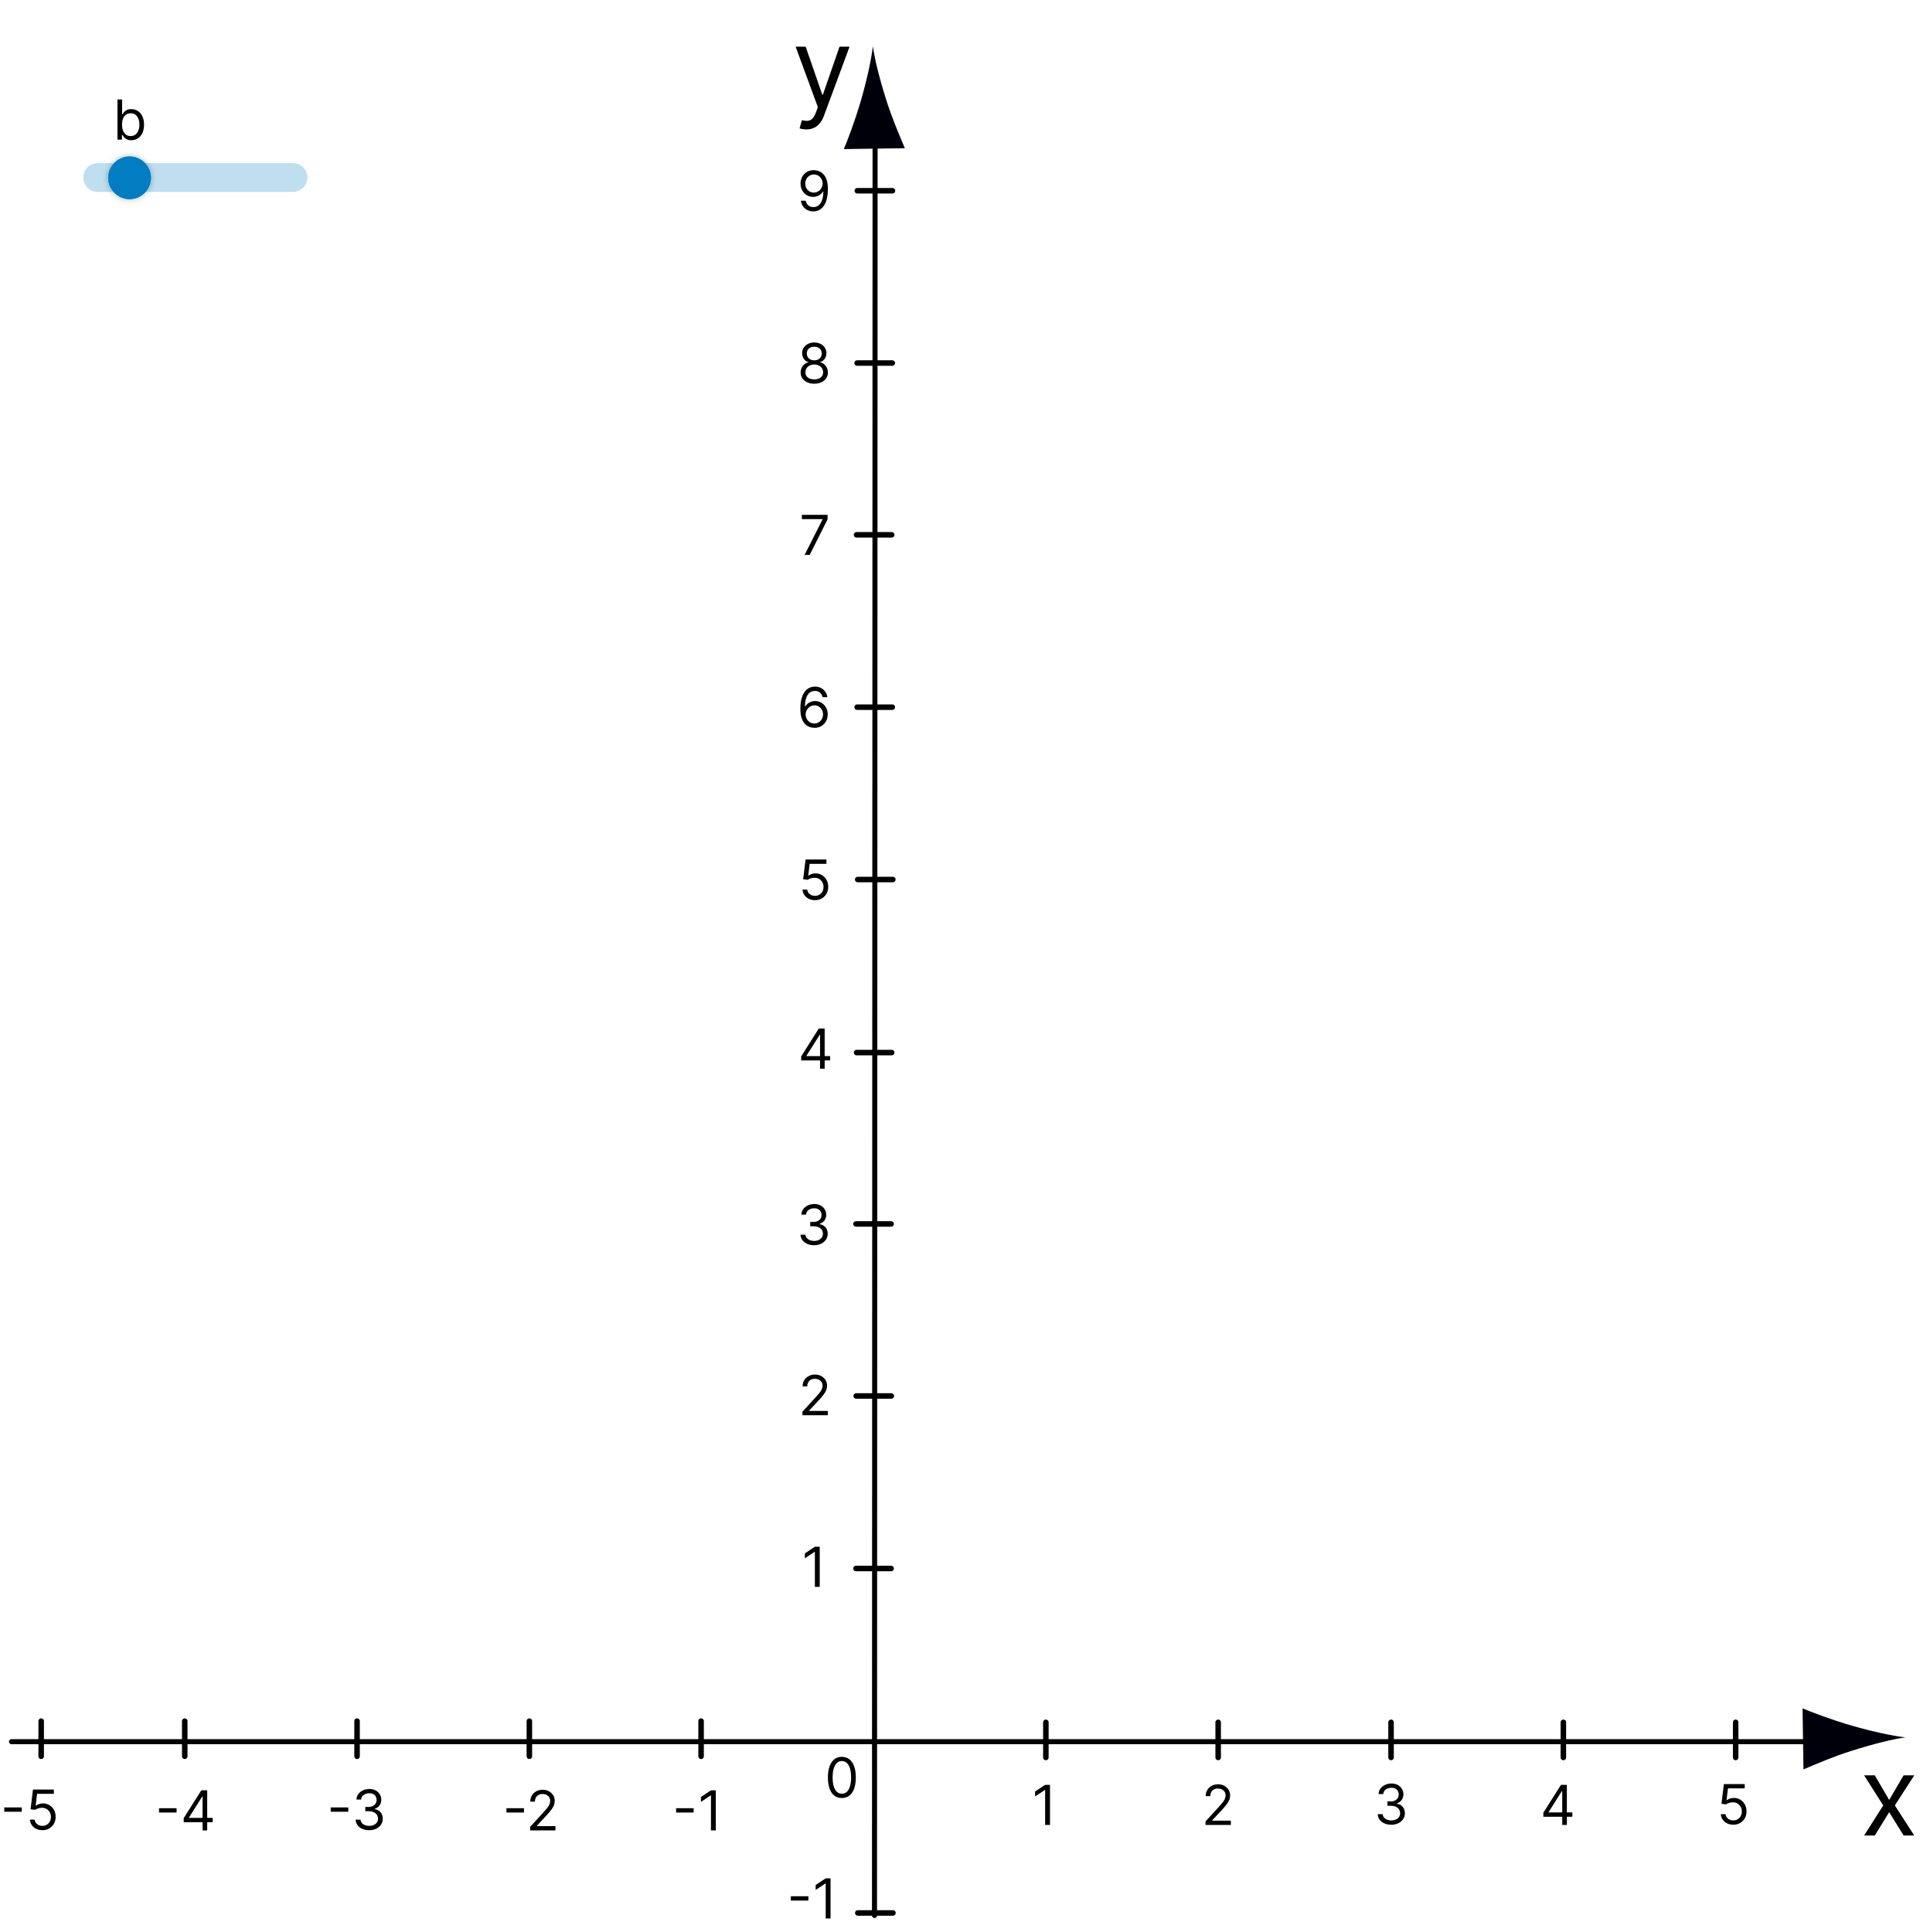
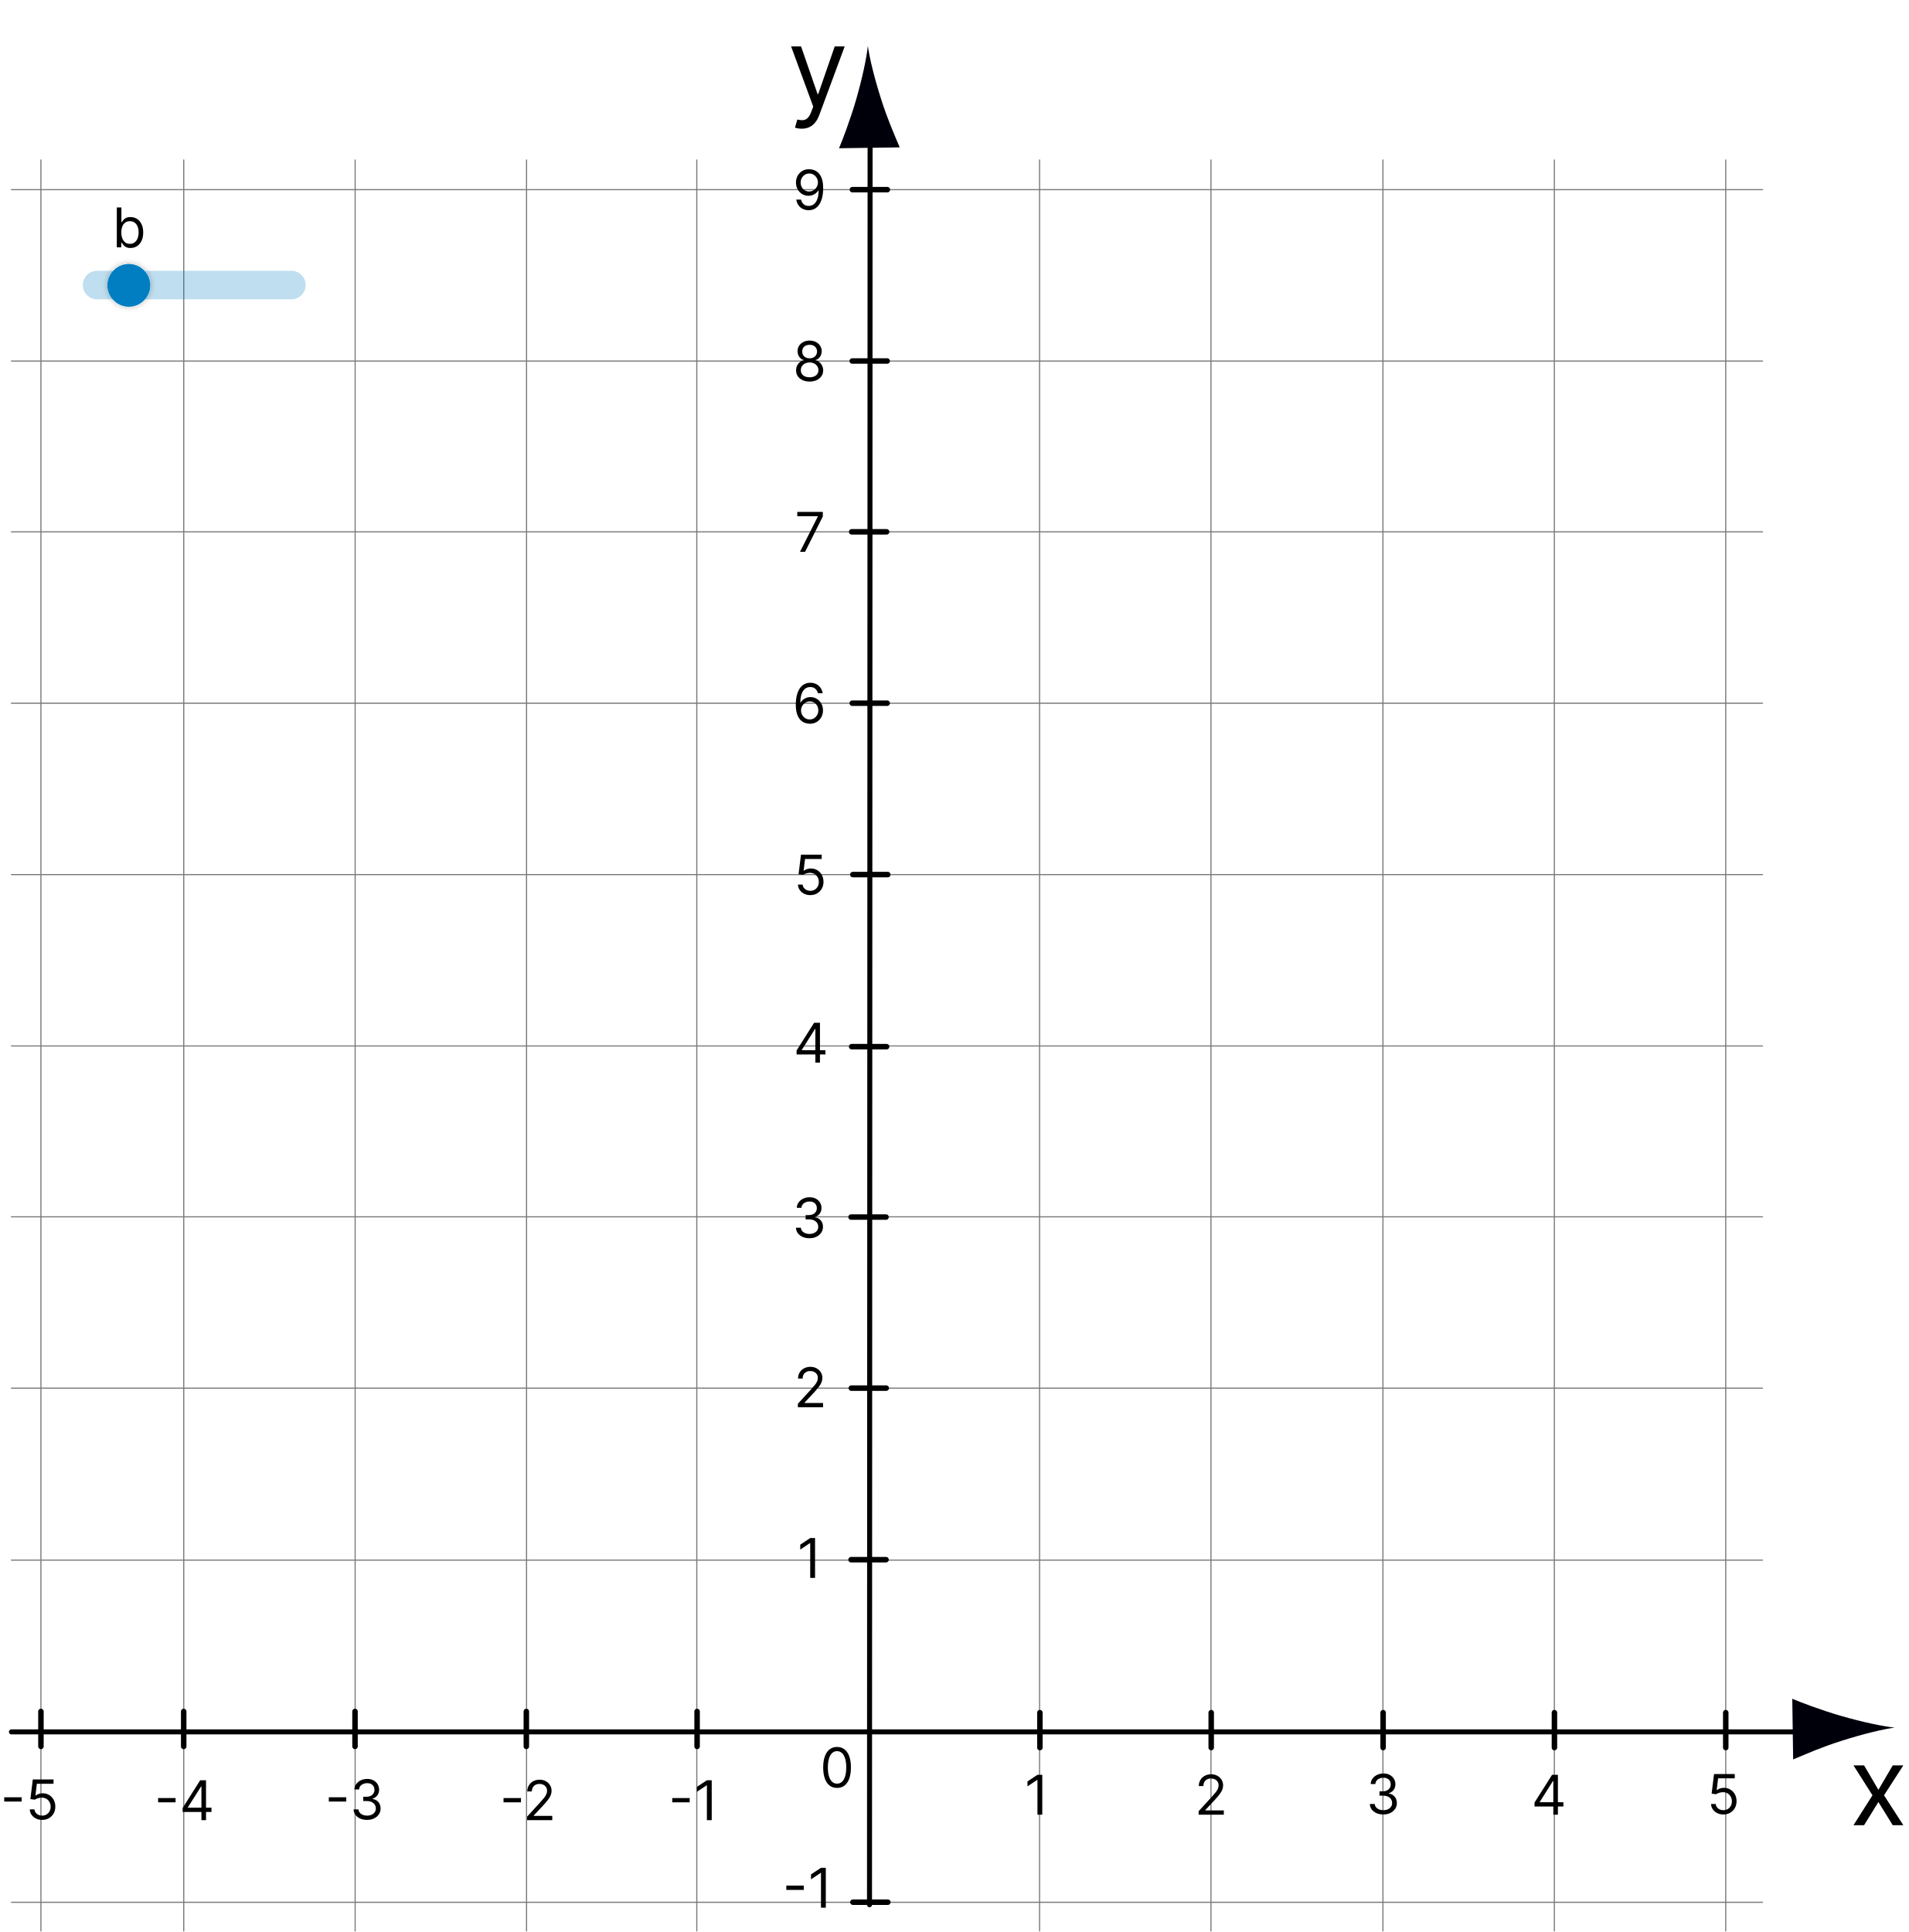
- <svg xmlns="http://www.w3.org/2000/svg" width="3341" height="3363" viewBox="0 0 3341 3363" fill="none">
-   <path fill-rule="evenodd" clip-rule="evenodd" d="M20 3031.69H3179.56H20Z" fill="#00000B" />
-   <path d="M20 3031.69H3179.56" stroke="black" stroke-width="8.765" stroke-linecap="round" />
+ <svg xmlns="http://www.w3.org/2000/svg" width="3341" height="3382" viewBox="0 0 3341 3382" fill="none">
+   <path d="M1819.62 3380.03L1819.63 280.025" stroke="#7A7A7A" stroke-width="2" stroke-linecap="round" />
+   <path d="M20 2731H3085" stroke="#7A7A7A" stroke-width="2" stroke-linecap="round" />
+   <path d="M20 3330H3085" stroke="#7A7A7A" stroke-width="2" stroke-linecap="round" />
+   <path d="M20 2430H3085" stroke="#7A7A7A" stroke-width="2" stroke-linecap="round" />
+   <path d="M20 2130H3085" stroke="#7A7A7A" stroke-width="2" stroke-linecap="round" />
+   <path d="M20 1831L3085 1831" stroke="#7A7A7A" stroke-width="2" stroke-linecap="round" />
+   <path d="M20 1531L3085 1531" stroke="#7A7A7A" stroke-width="2" stroke-linecap="round" />
+   <path d="M20 1231L3085 1231" stroke="#7A7A7A" stroke-width="2" stroke-linecap="round" />
+   <path d="M20 931L3085 931" stroke="#7A7A7A" stroke-width="2" stroke-linecap="round" />
+   <path d="M20 632L3085 632" stroke="#7A7A7A" stroke-width="2" stroke-linecap="round" />
+   <path d="M20 332L3085 332" stroke="#7A7A7A" stroke-width="2" stroke-linecap="round" />
+   <path d="M1219.62 3380.03L1219.63 280.025" stroke="#7A7A7A" stroke-width="2" stroke-linecap="round" />
+   <path d="M921.625 3380.03L921.625 280.025" stroke="#7A7A7A" stroke-width="2" stroke-linecap="round" />
+   <path d="M621.625 3380.03L621.625 280.025" stroke="#7A7A7A" stroke-width="2" stroke-linecap="round" />
+   <path d="M321.625 3380.03L321.625 280.025" stroke="#7A7A7A" stroke-width="2" stroke-linecap="round" />
+   <path d="M71.625 3380.03L71.625 280.025" stroke="#7A7A7A" stroke-width="2" stroke-linecap="round" />
+   <path d="M2119.62 3380.03L2119.63 280.025" stroke="#7A7A7A" stroke-width="2" stroke-linecap="round" />
+   <path d="M2420.62 3380.03L2420.63 280.025" stroke="#7A7A7A" stroke-width="2" stroke-linecap="round" />
+   <path d="M2720.62 3380.03L2720.63 280.025" stroke="#7A7A7A" stroke-width="2" stroke-linecap="round" />
+   <path d="M3020.62 3380.03L3020.63 280.025" stroke="#7A7A7A" stroke-width="2" stroke-linecap="round" />
+   <path fill-rule="evenodd" clip-rule="evenodd" d="M20 3031.69H3180Z" fill="#00000B" />
+   <path d="M20 3031.69H3180" stroke="black" stroke-width="8.765" stroke-linecap="round" />
  <path fill-rule="evenodd" clip-rule="evenodd" d="M1523 153L1521.93 3334.27L1523 153Z" fill="#00000B" />
  <path d="M1523 153L1521.93 3334.27" stroke="black" stroke-width="8.765" stroke-linecap="round" />
  <path d="M3223.58 3047.26C3188.91 3058.27 3166.43 3068.29 3138.65 3079.91L3137.11 2973.67C3147.16 2978.27 3187.99 2993.84 3222.96 3003.86C3260.41 3014.58 3294.31 3021.79 3316.27 3024.21C3294.36 3027.26 3260.69 3035.47 3223.58 3047.26Z" fill="#00000B" />
  <path d="M1542.12 173.059C1553.13 207.723 1563.15 230.208 1574.77 257.986L1468.52 259.526C1473.12 249.474 1488.7 208.65 1498.71 173.674C1509.43 136.224 1516.65 102.324 1519.07 80.365C1522.12 102.273 1530.33 135.948 1542.12 173.059Z" fill="#00000B" />
  <path d="M1403.23 225.273C1400.5 225.273 1398.07 225.045 1395.94 224.591C1393.8 224.182 1392.32 223.773 1391.5 223.364L1395.6 209.182C1399.5 210.182 1402.96 210.545 1405.96 210.273C1408.96 210 1411.62 208.659 1413.94 206.25C1416.3 203.886 1418.46 200.045 1420.41 194.727L1423.41 186.545L1384.69 81.273H1402.14L1431.05 164.727H1432.14L1461.05 81.273H1478.5L1434.05 201.273C1432.05 206.682 1429.57 211.159 1426.62 214.705C1423.66 218.295 1420.23 220.955 1416.32 222.682C1412.46 224.409 1408.1 225.273 1403.23 225.273Z" fill="black" />
  <path d="M3262.77 3090.32L3287.86 3133.14L3312.95 3090.32H3331.49L3297.68 3142.68L3331.49 3195.05H3312.95L3287.86 3154.41L3262.77 3195.05H3244.22L3277.49 3142.68L3244.22 3090.32H3262.77Z" fill="black" />
  <path d="M1820.18 2998.01V3059.19" stroke="black" stroke-width="9.6" stroke-linecap="round" />
  <path d="M2120.05 2998.01V3059.19" stroke="black" stroke-width="9.6" stroke-linecap="round" />
  <path d="M2420.93 2998.01V3059.19" stroke="black" stroke-width="9.6" stroke-linecap="round" />
  <path d="M2720.8 2998.01V3059.19" stroke="black" stroke-width="9.6" stroke-linecap="round" />
  <path d="M3020.67 2998.01V3059.19" stroke="black" stroke-width="9.6" stroke-linecap="round" />
-   <path d="M1827.35 3106.85V3176.67H1818.89V3115.72H1818.48L1801.44 3127.03V3118.44L1818.89 3106.85H1827.35Z" fill="black" />
+   <path d="M1824.35 3106.85V3176.67H1815.89V3115.72H1815.48L1798.44 3127.03V3118.44L1815.89 3106.85H1824.35Z" fill="black" />
  <path d="M2098.05 3176.67V3170.53L2121.09 3145.31C2123.8 3142.35 2126.02 3139.78 2127.77 3137.6C2129.52 3135.4 2130.82 3133.33 2131.66 3131.4C2132.52 3129.44 2132.96 3127.4 2132.96 3125.26C2132.96 3122.81 2132.37 3120.68 2131.18 3118.89C2130.02 3117.09 2128.43 3115.7 2126.41 3114.73C2124.39 3113.75 2122.12 3113.26 2119.59 3113.26C2116.91 3113.26 2114.57 3113.82 2112.57 3114.93C2110.59 3116.02 2109.06 3117.56 2107.97 3119.53C2106.9 3121.51 2106.37 3123.83 2106.37 3126.49H2098.32C2098.32 3122.4 2099.26 3118.81 2101.15 3115.72C2103.04 3112.62 2105.6 3110.22 2108.85 3108.49C2112.13 3106.76 2115.8 3105.9 2119.87 3105.9C2123.96 3105.9 2127.58 3106.76 2130.74 3108.49C2133.9 3110.22 2136.38 3112.54 2138.17 3115.48C2139.97 3118.41 2140.87 3121.67 2140.87 3125.26C2140.87 3127.83 2140.4 3130.34 2139.47 3132.79C2138.56 3135.23 2136.97 3137.94 2134.7 3140.94C2132.45 3143.92 2129.32 3147.56 2125.32 3151.85L2109.64 3168.62V3169.17H2142.09V3176.67H2098.05Z" fill="black" />
  <path d="M2421.42 3176.27C2416.92 3176.27 2412.91 3175.49 2409.39 3173.95C2405.89 3172.4 2403.1 3170.25 2401.03 3167.5C2398.99 3164.73 2397.87 3161.52 2397.69 3157.86H2406.28C2406.47 3160.11 2407.24 3162.05 2408.6 3163.69C2409.97 3165.3 2411.75 3166.55 2413.95 3167.44C2416.16 3168.32 2418.6 3168.77 2421.28 3168.77C2424.28 3168.77 2426.94 3168.24 2429.26 3167.2C2431.58 3166.15 2433.4 3164.7 2434.72 3162.83C2436.03 3160.97 2436.69 3158.81 2436.69 3156.36C2436.69 3153.79 2436.06 3151.53 2434.78 3149.57C2433.51 3147.59 2431.65 3146.05 2429.19 3144.94C2426.74 3143.82 2423.74 3143.27 2420.19 3143.27H2414.6V3135.77H2420.19C2422.97 3135.77 2425.4 3135.27 2427.49 3134.27C2429.6 3133.27 2431.25 3131.86 2432.43 3130.04C2433.64 3128.22 2434.24 3126.08 2434.24 3123.63C2434.24 3121.27 2433.72 3119.21 2432.67 3117.46C2431.62 3115.71 2430.15 3114.34 2428.24 3113.37C2426.35 3112.39 2424.12 3111.9 2421.56 3111.9C2419.15 3111.9 2416.87 3112.34 2414.74 3113.23C2412.62 3114.09 2410.9 3115.36 2409.56 3117.02C2408.22 3118.65 2407.49 3120.63 2407.37 3122.95H2399.19C2399.33 3119.29 2400.43 3116.08 2402.5 3113.33C2404.57 3110.56 2407.27 3108.4 2410.61 3106.86C2413.98 3105.31 2417.67 3104.54 2421.69 3104.54C2426.01 3104.54 2429.72 3105.41 2432.81 3107.16C2435.9 3108.89 2438.27 3111.17 2439.93 3114.02C2441.59 3116.86 2442.42 3119.92 2442.42 3123.22C2442.42 3127.15 2441.39 3130.5 2439.32 3133.28C2437.27 3136.05 2434.49 3137.97 2430.97 3139.04V3139.58C2435.37 3140.31 2438.82 3142.19 2441.29 3145.21C2443.77 3148.21 2445.01 3151.92 2445.01 3156.36C2445.01 3160.15 2443.98 3163.56 2441.91 3166.58C2439.86 3169.58 2437.07 3171.95 2433.52 3173.67C2429.98 3175.4 2425.94 3176.27 2421.42 3176.27Z" fill="black" />
  <path d="M2685.97 3162.35V3155.4L2716.66 3106.85H2721.7V3117.62H2718.29L2695.11 3154.31V3154.85H2736.43V3162.35H2685.97ZM2718.84 3176.67V3160.24V3157V3106.85H2726.88V3176.67H2718.84Z" fill="black" />
  <path d="M3016.54 3176.27C3012.54 3176.27 3008.94 3175.47 3005.73 3173.88C3002.53 3172.29 2999.96 3170.11 2998.03 3167.33C2996.09 3164.56 2995.04 3161.4 2994.86 3157.86H3003.04C3003.36 3161.02 3004.79 3163.63 3007.33 3165.7C3009.9 3167.74 3012.97 3168.77 3016.54 3168.77C3019.4 3168.77 3021.95 3168.09 3024.17 3166.75C3026.42 3165.41 3028.19 3163.57 3029.46 3161.23C3030.75 3158.87 3031.4 3156.2 3031.4 3153.22C3031.4 3150.17 3030.73 3147.46 3029.39 3145.07C3028.07 3142.66 3026.25 3140.77 3023.94 3139.38C3021.62 3137.99 3018.97 3137.29 3015.99 3137.27C3013.86 3137.24 3011.66 3137.57 3009.41 3138.25C3007.16 3138.91 3005.31 3139.77 3003.86 3140.81L2995.95 3139.86L3000.17 3105.49H3036.45V3112.99H3007.26L3004.81 3133.58H3005.22C3006.65 3132.45 3008.45 3131.5 3010.61 3130.75C3012.76 3130 3015.01 3129.63 3017.36 3129.63C3021.63 3129.63 3025.44 3130.65 3028.78 3132.7C3032.14 3134.72 3034.78 3137.49 3036.69 3141.02C3038.62 3144.54 3039.58 3148.56 3039.58 3153.08C3039.58 3157.54 3038.58 3161.52 3036.58 3165.02C3034.61 3168.49 3031.88 3171.24 3028.4 3173.27C3024.92 3175.27 3020.97 3176.27 3016.54 3176.27Z" fill="black" />
  <path d="M1465.14 3129.79C1460 3129.79 1455.63 3128.39 1452.02 3125.59C1448.4 3122.78 1445.64 3118.7 1443.73 3113.35C1441.82 3107.99 1440.87 3101.51 1440.87 3093.92C1440.87 3086.38 1441.82 3079.93 1443.73 3074.59C1445.66 3069.23 1448.44 3065.14 1452.05 3062.32C1455.69 3059.48 1460.05 3058.06 1465.14 3058.06C1470.23 3058.06 1474.58 3059.48 1478.2 3062.32C1481.83 3065.14 1484.61 3069.23 1486.52 3074.59C1488.45 3079.93 1489.41 3086.38 1489.41 3093.92C1489.41 3101.51 1488.46 3107.99 1486.55 3113.35C1484.64 3118.7 1481.88 3122.78 1478.27 3125.59C1474.65 3128.39 1470.28 3129.79 1465.14 3129.79ZM1465.14 3122.29C1470.23 3122.29 1474.19 3119.83 1477 3114.92C1479.82 3110.01 1481.23 3103.01 1481.23 3093.92C1481.23 3087.88 1480.58 3082.73 1479.29 3078.48C1478.02 3074.23 1476.17 3070.99 1473.77 3068.76C1471.38 3066.54 1468.5 3065.42 1465.14 3065.42C1460.1 3065.42 1456.15 3067.91 1453.31 3072.89C1450.47 3077.84 1449.05 3084.85 1449.05 3093.92C1449.05 3099.97 1449.69 3105.1 1450.96 3109.33C1452.23 3113.56 1454.06 3116.78 1456.45 3118.98C1458.86 3121.18 1461.75 3122.29 1465.14 3122.29Z" fill="black" />
  <path d="M37.942 3146.16V3153.66H7.396V3146.16H37.942ZM73.78 3185.78C69.78 3185.78 66.178 3184.98 62.973 3183.39C59.769 3181.8 57.2 3179.62 55.269 3176.84C53.337 3174.07 52.28 3170.91 52.098 3167.37H60.28C60.598 3170.53 62.03 3173.14 64.575 3175.21C67.144 3177.25 70.212 3178.28 73.78 3178.28C76.644 3178.28 79.189 3177.61 81.416 3176.27C83.666 3174.92 85.428 3173.08 86.7 3170.74C87.996 3168.38 88.644 3165.71 88.644 3162.73C88.644 3159.69 87.973 3156.97 86.632 3154.58C85.314 3152.17 83.496 3150.28 81.178 3148.89C78.859 3147.5 76.212 3146.8 73.234 3146.78C71.098 3146.75 68.905 3147.08 66.655 3147.77C64.405 3148.42 62.553 3149.28 61.098 3150.32L53.189 3149.37L57.416 3115H93.689V3122.5H64.507L62.053 3143.09H62.462C63.894 3141.96 65.689 3141.02 67.848 3140.27C70.007 3139.52 72.257 3139.14 74.598 3139.14C78.871 3139.14 82.678 3140.16 86.019 3142.21C89.382 3144.23 92.019 3147 93.928 3150.53C95.859 3154.05 96.825 3158.07 96.825 3162.59C96.825 3167.05 95.825 3171.03 93.825 3174.53C91.848 3178 89.121 3180.75 85.644 3182.78C82.166 3184.78 78.212 3185.78 73.78 3185.78Z" fill="black" />
  <path d="M307.321 3147.52V3155.02H276.775V3147.52H307.321ZM319.704 3171.86V3164.91L350.386 3116.36H355.431V3127.14H352.022L328.841 3163.82V3164.36H370.159V3171.86H319.704ZM352.568 3186.18V3169.75V3166.51V3116.36H360.613V3186.18H352.568Z" fill="black" />
  <path d="M606.102 3146.16V3153.66H575.556V3146.16H606.102ZM642.588 3185.78C638.088 3185.78 634.076 3185 630.554 3183.46C627.054 3181.91 624.27 3179.77 622.201 3177.02C620.156 3174.24 619.042 3171.03 618.86 3167.37H627.451C627.633 3169.62 628.406 3171.56 629.77 3173.2C631.133 3174.81 632.917 3176.06 635.122 3176.95C637.326 3177.83 639.77 3178.28 642.451 3178.28C645.451 3178.28 648.11 3177.75 650.429 3176.71C652.747 3175.66 654.565 3174.21 655.883 3172.34C657.201 3170.48 657.86 3168.32 657.86 3165.87C657.86 3163.3 657.224 3161.04 655.951 3159.08C654.679 3157.11 652.815 3155.56 650.36 3154.45C647.906 3153.33 644.906 3152.78 641.36 3152.78H635.77V3145.28H641.36C644.133 3145.28 646.565 3144.78 648.656 3143.78C650.77 3142.78 652.417 3141.37 653.599 3139.55C654.804 3137.73 655.406 3135.59 655.406 3133.14C655.406 3130.78 654.883 3128.72 653.838 3126.97C652.792 3125.22 651.315 3123.86 649.406 3122.88C647.52 3121.9 645.292 3121.41 642.724 3121.41C640.315 3121.41 638.042 3121.86 635.906 3122.74C633.792 3123.61 632.065 3124.87 630.724 3126.53C629.383 3128.16 628.656 3130.14 628.542 3132.46H620.36C620.497 3128.8 621.599 3125.59 623.667 3122.84C625.735 3120.07 628.44 3117.91 631.781 3116.37C635.145 3114.82 638.838 3114.05 642.86 3114.05C647.179 3114.05 650.883 3114.92 653.974 3116.67C657.065 3118.4 659.44 3120.69 661.099 3123.53C662.758 3126.37 663.588 3129.44 663.588 3132.73C663.588 3136.66 662.554 3140.02 660.485 3142.79C658.44 3145.56 655.656 3147.48 652.133 3148.55V3149.09C656.542 3149.82 659.985 3151.7 662.463 3154.72C664.94 3157.72 666.179 3161.44 666.179 3165.87C666.179 3169.66 665.145 3173.07 663.076 3176.09C661.031 3179.09 658.235 3181.46 654.69 3183.19C651.145 3184.91 647.11 3185.78 642.588 3185.78Z" fill="black" />
  <path d="M911.883 3147.52V3155.02H881.338V3147.52H911.883ZM922.622 3186.18V3180.05L945.667 3154.82C948.372 3151.86 950.599 3149.3 952.349 3147.11C954.099 3144.91 955.395 3142.84 956.235 3140.91C957.099 3138.95 957.531 3136.91 957.531 3134.77C957.531 3132.32 956.94 3130.19 955.758 3128.4C954.599 3126.6 953.008 3125.22 950.985 3124.24C948.963 3123.26 946.69 3122.77 944.167 3122.77C941.485 3122.77 939.145 3123.33 937.145 3124.44C935.167 3125.53 933.633 3127.07 932.542 3129.05C931.474 3131.02 930.94 3133.34 930.94 3136H922.895C922.895 3131.91 923.838 3128.32 925.724 3125.23C927.61 3122.14 930.179 3119.73 933.429 3118C936.701 3116.27 940.372 3115.41 944.44 3115.41C948.531 3115.41 952.156 3116.27 955.315 3118C958.474 3119.73 960.951 3122.06 962.747 3124.99C964.542 3127.92 965.44 3131.18 965.44 3134.77C965.44 3137.34 964.974 3139.85 964.042 3142.31C963.133 3144.74 961.542 3147.45 959.27 3150.45C957.02 3153.43 953.895 3157.07 949.895 3161.36L934.213 3178.14V3178.68H966.667V3186.18H922.622Z" fill="black" />
  <path d="M1207.2 3147.52V3155.02H1176.65V3147.52H1207.2ZM1245.76 3116.36V3186.18H1237.31V3125.23H1236.9L1219.85 3136.55V3127.95L1237.31 3116.36H1245.76Z" fill="black" />
  <path d="M71.656 2995.95V3057.13" stroke="black" stroke-width="9.6" stroke-linecap="round" />
  <path d="M321.531 2995.95V3057.13" stroke="black" stroke-width="9.6" stroke-linecap="round" />
  <path d="M621.406 2995.95V3057.13" stroke="black" stroke-width="9.6" stroke-linecap="round" />
  <path d="M921.277 2995.95V3057.13" stroke="black" stroke-width="9.6" stroke-linecap="round" />
  <path d="M1220.15 2995.95V3057.13" stroke="black" stroke-width="9.6" stroke-linecap="round" />
  <path d="M1550.85 2130.5H1489.67" stroke="black" stroke-width="9.6" stroke-linecap="round" />
  <path d="M1550.85 2730.25H1489.67" stroke="black" stroke-width="9.6" stroke-linecap="round" />
  <path d="M1554.05 3329.82H1492.87" stroke="black" stroke-width="9.6" stroke-linecap="round" />
  <path d="M1426.62 2692.37V2762.19H1418.17V2701.23H1417.76L1400.72 2712.55V2703.96L1418.17 2692.37H1426.62Z" fill="black" />
  <path d="M1396.59 2463.45V2457.31L1419.64 2432.08C1422.34 2429.13 1424.57 2426.56 1426.32 2424.38C1428.07 2422.17 1429.37 2420.1 1430.21 2418.17C1431.07 2416.22 1431.5 2414.17 1431.5 2412.04C1431.5 2409.58 1430.91 2407.46 1429.73 2405.66C1428.57 2403.87 1426.98 2402.48 1424.96 2401.5C1422.94 2400.52 1420.66 2400.04 1418.14 2400.04C1415.46 2400.04 1413.12 2400.59 1411.12 2401.71C1409.14 2402.8 1407.61 2404.33 1406.51 2406.31C1405.45 2408.29 1404.91 2410.6 1404.91 2413.26H1396.87C1396.87 2409.17 1397.81 2405.58 1399.7 2402.49C1401.58 2399.4 1404.15 2396.99 1407.4 2395.26C1410.67 2393.54 1414.34 2392.67 1418.41 2392.67C1422.5 2392.67 1426.13 2393.54 1429.29 2395.26C1432.45 2396.99 1434.92 2399.32 1436.72 2402.25C1438.51 2405.18 1439.41 2408.45 1439.41 2412.04C1439.41 2414.6 1438.95 2417.12 1438.01 2419.57C1437.11 2422 1435.51 2424.72 1433.24 2427.72C1430.99 2430.7 1427.87 2434.33 1423.87 2438.63L1408.19 2455.4V2455.95H1440.64V2463.45H1396.59Z" fill="black" />
  <path d="M1416.9 2167.55C1412.4 2167.55 1408.39 2166.78 1404.87 2165.23C1401.37 2163.68 1398.59 2161.54 1396.52 2158.79C1394.47 2156.01 1393.36 2152.8 1393.18 2149.14H1401.77C1401.95 2151.39 1402.72 2153.33 1404.09 2154.97C1405.45 2156.58 1407.23 2157.83 1409.44 2158.72C1411.64 2159.61 1414.09 2160.05 1416.77 2160.05C1419.77 2160.05 1422.43 2159.53 1424.75 2158.48C1427.06 2157.43 1428.88 2155.98 1430.2 2154.12C1431.52 2152.25 1432.18 2150.09 1432.18 2147.64C1432.18 2145.07 1431.54 2142.81 1430.27 2140.86C1429 2138.88 1427.13 2137.33 1424.68 2136.22C1422.22 2135.11 1419.22 2134.55 1415.68 2134.55H1410.09V2127.05H1415.68C1418.45 2127.05 1420.88 2126.55 1422.97 2125.55C1425.09 2124.55 1426.73 2123.14 1427.92 2121.32C1429.12 2119.5 1429.72 2117.37 1429.72 2114.91C1429.72 2112.55 1429.2 2110.49 1428.15 2108.74C1427.11 2106.99 1425.63 2105.63 1423.72 2104.65C1421.84 2103.67 1419.61 2103.18 1417.04 2103.18C1414.63 2103.18 1412.36 2103.63 1410.22 2104.51C1408.11 2105.38 1406.38 2106.64 1405.04 2108.3C1403.7 2109.93 1402.97 2111.91 1402.86 2114.23H1394.68C1394.81 2110.57 1395.92 2107.37 1397.98 2104.62C1400.05 2101.84 1402.76 2099.68 1406.1 2098.14C1409.46 2096.59 1413.15 2095.82 1417.18 2095.82C1421.5 2095.82 1425.2 2096.7 1428.29 2098.45C1431.38 2100.17 1433.76 2102.46 1435.42 2105.3C1437.07 2108.14 1437.9 2111.21 1437.9 2114.5C1437.9 2118.43 1436.87 2121.79 1434.8 2124.56C1432.76 2127.33 1429.97 2129.25 1426.45 2130.32V2130.87C1430.86 2131.59 1434.3 2133.47 1436.78 2136.49C1439.26 2139.49 1440.5 2143.21 1440.5 2147.64C1440.5 2151.43 1439.46 2154.84 1437.39 2157.87C1435.35 2160.87 1432.55 2163.23 1429.01 2164.96C1425.46 2166.68 1421.43 2167.55 1416.9 2167.55Z" fill="black" />
  <path d="M1394.3 1845.88V1838.92L1424.98 1790.38H1430.03V1801.15H1426.62L1403.44 1837.83V1838.38H1444.76V1845.88H1394.3ZM1427.17 1860.2V1843.77V1840.53V1790.38H1435.21V1860.2H1427.17Z" fill="black" />
  <path d="M1551.89 1832.2H1490.71" stroke="black" stroke-width="9.6" stroke-linecap="round" />
  <path d="M1406.88 3300.78V3308.28H1376.33V3300.78H1406.88ZM1445.44 3269.62V3339.44H1436.99V3278.48H1436.58L1419.53 3289.8V3281.21L1436.99 3269.62H1445.44Z" fill="black" />
  <path d="M1551.26 2429.94H1490.07" stroke="black" stroke-width="9.6" stroke-linecap="round" />
  <path d="M1418.35 1566.91C1414.35 1566.91 1410.75 1566.11 1407.54 1564.52C1404.34 1562.93 1401.77 1560.75 1399.84 1557.98C1397.91 1555.21 1396.85 1552.05 1396.67 1548.5H1404.85C1405.17 1551.66 1406.6 1554.27 1409.15 1556.34C1411.71 1558.39 1414.78 1559.41 1418.35 1559.41C1421.21 1559.41 1423.76 1558.74 1425.99 1557.4C1428.24 1556.06 1430 1554.22 1431.27 1551.88C1432.57 1549.51 1433.21 1546.84 1433.21 1543.86C1433.21 1540.82 1432.54 1538.1 1431.2 1535.72C1429.88 1533.31 1428.07 1531.41 1425.75 1530.02C1423.43 1528.64 1420.78 1527.93 1417.8 1527.91C1415.67 1527.89 1413.48 1528.22 1411.23 1528.9C1408.98 1529.56 1407.12 1530.41 1405.67 1531.46L1397.76 1530.5L1401.99 1496.14H1438.26V1503.64H1409.08L1406.62 1524.23H1407.03C1408.46 1523.09 1410.26 1522.15 1412.42 1521.4C1414.58 1520.65 1416.83 1520.27 1419.17 1520.27C1423.44 1520.27 1427.25 1521.3 1430.59 1523.34C1433.95 1525.36 1436.59 1528.14 1438.5 1531.66C1440.43 1535.18 1441.4 1539.21 1441.4 1543.73C1441.4 1548.18 1440.4 1552.16 1438.4 1555.66C1436.42 1559.14 1433.69 1561.89 1430.21 1563.91C1426.74 1565.91 1422.78 1566.91 1418.35 1566.91Z" fill="black" />
  <path d="M1553.89 1530.96H1492.71" stroke="black" stroke-width="9.6" stroke-linecap="round" />
  <path d="M1417.21 1266.91C1414.35 1266.86 1411.49 1266.32 1408.62 1265.27C1405.76 1264.23 1403.15 1262.47 1400.78 1259.99C1398.42 1257.49 1396.52 1254.11 1395.09 1249.86C1393.66 1245.59 1392.94 1240.23 1392.94 1233.77C1392.94 1227.59 1393.52 1222.11 1394.68 1217.34C1395.84 1212.55 1397.52 1208.51 1399.73 1205.24C1401.93 1201.94 1404.59 1199.44 1407.7 1197.74C1410.84 1196.03 1414.37 1195.18 1418.3 1195.18C1422.21 1195.18 1425.69 1195.97 1428.74 1197.53C1431.8 1199.08 1434.3 1201.24 1436.24 1204.01C1438.17 1206.78 1439.42 1209.98 1439.99 1213.59H1431.67C1430.9 1210.46 1429.4 1207.85 1427.17 1205.78C1424.94 1203.72 1421.99 1202.68 1418.3 1202.68C1412.9 1202.68 1408.63 1205.03 1405.52 1209.74C1402.43 1214.44 1400.87 1221.05 1400.85 1229.55H1401.4C1402.67 1227.61 1404.18 1225.97 1405.93 1224.6C1407.7 1223.22 1409.66 1222.15 1411.79 1221.4C1413.93 1220.65 1416.19 1220.27 1418.58 1220.27C1422.58 1220.27 1426.24 1221.27 1429.55 1223.27C1432.87 1225.25 1435.53 1227.99 1437.53 1231.49C1439.53 1234.97 1440.53 1238.96 1440.53 1243.46C1440.53 1247.77 1439.57 1251.73 1437.63 1255.32C1435.7 1258.89 1432.99 1261.73 1429.49 1263.84C1426.01 1265.93 1421.92 1266.96 1417.21 1266.91ZM1417.21 1259.41C1420.08 1259.41 1422.65 1258.69 1424.92 1257.26C1427.21 1255.83 1429.02 1253.91 1430.34 1251.5C1431.68 1249.09 1432.35 1246.41 1432.35 1243.46C1432.35 1240.57 1431.7 1237.94 1430.41 1235.58C1429.13 1233.19 1427.37 1231.3 1425.12 1229.89C1422.9 1228.48 1420.35 1227.77 1417.49 1227.77C1415.33 1227.77 1413.32 1228.21 1411.45 1229.07C1409.59 1229.91 1407.95 1231.07 1406.54 1232.55C1405.16 1234.02 1404.07 1235.72 1403.27 1237.63C1402.48 1239.51 1402.08 1241.5 1402.08 1243.59C1402.08 1246.36 1402.73 1248.96 1404.02 1251.36C1405.34 1253.77 1407.13 1255.72 1409.41 1257.19C1411.7 1258.67 1414.3 1259.41 1417.21 1259.41Z" fill="black" />
  <path d="M1552.89 1230.96H1491.71" stroke="black" stroke-width="9.6" stroke-linecap="round" />
  <path d="M1400.28 965.955L1431.5 904.182V903.637H1395.5V896.137H1440.23V904.046L1409.14 965.955H1400.28Z" fill="black" />
  <path d="M1551.89 930.955H1490.71" stroke="black" stroke-width="9.6" stroke-linecap="round" />
  <path d="M1417.15 667.91C1412.46 667.91 1408.33 667.08 1404.74 665.421C1401.17 663.739 1398.38 661.432 1396.38 658.501C1394.38 655.546 1393.4 652.182 1393.42 648.41C1393.4 645.455 1393.98 642.728 1395.16 640.228C1396.34 637.705 1397.95 635.603 1400 633.921C1402.07 632.216 1404.37 631.137 1406.92 630.682V630.273C1403.58 629.41 1400.92 627.535 1398.94 624.648C1396.96 621.739 1395.99 618.432 1396.01 614.728C1395.99 611.182 1396.88 608.012 1398.7 605.216C1400.52 602.421 1403.02 600.216 1406.2 598.603C1409.41 596.989 1413.05 596.182 1417.15 596.182C1421.19 596.182 1424.8 596.989 1427.99 598.603C1431.17 600.216 1433.67 602.421 1435.49 605.216C1437.33 608.012 1438.26 611.182 1438.28 614.728C1438.26 618.432 1437.25 621.739 1435.25 624.648C1433.27 627.535 1430.65 629.41 1427.37 630.273V630.682C1429.9 631.137 1432.17 632.216 1434.19 633.921C1436.21 635.603 1437.83 637.705 1439.03 640.228C1440.24 642.728 1440.85 645.455 1440.87 648.41C1440.85 652.182 1439.83 655.546 1437.8 658.501C1435.8 661.432 1433.02 663.739 1429.45 665.421C1425.91 667.08 1421.8 667.91 1417.15 667.91ZM1417.15 660.41C1420.3 660.41 1423.03 659.898 1425.33 658.876C1427.62 657.853 1429.4 656.41 1430.65 654.546C1431.9 652.682 1432.53 650.501 1432.55 648.001C1432.53 645.364 1431.85 643.035 1430.51 641.012C1429.17 638.989 1427.34 637.398 1425.02 636.239C1422.73 635.08 1420.1 634.501 1417.15 634.501C1414.17 634.501 1411.51 635.08 1409.17 636.239C1406.85 637.398 1405.02 638.989 1403.68 641.012C1402.36 643.035 1401.71 645.364 1401.74 648.001C1401.71 650.501 1402.32 652.682 1403.54 654.546C1404.79 656.41 1406.58 657.853 1408.9 658.876C1411.21 659.898 1413.96 660.41 1417.15 660.41ZM1417.15 627.273C1419.65 627.273 1421.86 626.773 1423.79 625.773C1425.75 624.773 1427.28 623.376 1428.4 621.58C1429.51 619.785 1430.08 617.682 1430.1 615.273C1430.08 612.91 1429.52 610.853 1428.43 609.103C1427.34 607.33 1425.83 605.966 1423.9 605.012C1421.96 604.035 1419.71 603.546 1417.15 603.546C1414.53 603.546 1412.25 604.035 1410.29 605.012C1408.34 605.966 1406.83 607.33 1405.76 609.103C1404.69 610.853 1404.17 612.91 1404.19 615.273C1404.17 617.682 1404.7 619.785 1405.79 621.58C1406.91 623.376 1408.44 624.773 1410.4 625.773C1412.35 626.773 1414.6 627.273 1417.15 627.273Z" fill="black" />
  <path d="M1552.89 631.955H1491.71" stroke="black" stroke-width="9.6" stroke-linecap="round" />
  <path d="M1416.55 296.227C1419.41 296.25 1422.28 296.795 1425.14 297.864C1428 298.932 1430.62 300.705 1432.98 303.182C1435.34 305.636 1437.24 308.989 1438.67 313.239C1440.11 317.489 1440.82 322.818 1440.82 329.227C1440.82 335.432 1440.23 340.943 1439.05 345.761C1437.89 350.557 1436.21 354.602 1434 357.898C1431.82 361.193 1429.16 363.693 1426.03 365.398C1422.91 367.102 1419.39 367.955 1415.46 367.955C1411.55 367.955 1408.06 367.182 1404.99 365.636C1401.95 364.068 1399.45 361.898 1397.49 359.125C1395.56 356.33 1394.32 353.091 1393.78 349.409H1402.09C1402.84 352.614 1404.33 355.261 1406.56 357.352C1408.81 359.42 1411.78 360.455 1415.46 360.455C1420.84 360.455 1425.09 358.102 1428.21 353.398C1431.34 348.693 1432.91 342.045 1432.91 333.455H1432.37C1431.09 335.364 1429.58 337.011 1427.83 338.398C1426.08 339.784 1424.14 340.852 1422 341.602C1419.87 342.352 1417.59 342.727 1415.18 342.727C1411.18 342.727 1407.51 341.739 1404.17 339.761C1400.86 337.761 1398.2 335.023 1396.2 331.545C1394.22 328.045 1393.23 324.045 1393.23 319.545C1393.23 315.273 1394.18 311.364 1396.09 307.818C1398.03 304.25 1400.73 301.409 1404.21 299.295C1407.71 297.182 1411.82 296.159 1416.55 296.227ZM1416.55 303.727C1413.68 303.727 1411.11 304.443 1408.81 305.875C1406.54 307.284 1404.73 309.193 1403.39 311.602C1402.07 313.989 1401.41 316.636 1401.41 319.545C1401.41 322.455 1402.05 325.102 1403.32 327.489C1404.62 329.852 1406.38 331.739 1408.61 333.148C1410.86 334.534 1413.41 335.227 1416.28 335.227C1418.43 335.227 1420.45 334.807 1422.31 333.966C1424.17 333.102 1425.8 331.932 1427.18 330.455C1428.59 328.955 1429.7 327.261 1430.49 325.375C1431.29 323.466 1431.68 321.477 1431.68 319.409C1431.68 316.682 1431.03 314.125 1429.71 311.739C1428.41 309.352 1426.62 307.42 1424.32 305.943C1422.05 304.466 1419.46 303.727 1416.55 303.727Z" fill="black" />
  <path d="M1553.18 332H1492" stroke="black" stroke-width="9.6" stroke-linecap="round" />
-   <path d="M170 309H510" stroke="#007EC1" stroke-opacity="0.25" stroke-width="50" stroke-linecap="round" />
-   <g filter="url(#filter0_d_1898_35)">
-     <circle cx="225.5" cy="309.5" r="37.5" fill="#007EC1" />
+   <path d="M170 499H510" stroke="#007EC1" stroke-opacity="0.25" stroke-width="50" stroke-linecap="round" />
+   <g filter="url(#filter0_d_1903_84)">
+     <circle cx="225.5" cy="499.5" r="37.5" fill="#007EC1" />
  </g>
-   <path d="M204.455 243V173.182H212.5V198.955H213.182C213.773 198.045 214.591 196.886 215.636 195.477C216.705 194.045 218.227 192.773 220.205 191.659C222.205 190.523 224.909 189.955 228.318 189.955C232.727 189.955 236.614 191.057 239.977 193.261C243.341 195.466 245.966 198.591 247.852 202.636C249.739 206.682 250.682 211.455 250.682 216.955C250.682 222.5 249.739 227.307 247.852 231.375C245.966 235.42 243.352 238.557 240.011 240.784C236.67 242.989 232.818 244.091 228.455 244.091C225.091 244.091 222.398 243.534 220.375 242.42C218.352 241.284 216.795 240 215.705 238.568C214.614 237.114 213.773 235.909 213.182 234.955H212.227V243H204.455ZM212.364 216.818C212.364 220.773 212.943 224.261 214.102 227.284C215.261 230.284 216.955 232.636 219.182 234.341C221.409 236.023 224.136 236.864 227.364 236.864C230.727 236.864 233.534 235.977 235.784 234.205C238.057 232.409 239.761 230 240.898 226.977C242.057 223.932 242.636 220.545 242.636 216.818C242.636 213.136 242.068 209.818 240.932 206.864C239.818 203.886 238.125 201.534 235.852 199.807C233.602 198.057 230.773 197.182 227.364 197.182C224.091 197.182 221.341 198.011 219.114 199.67C216.886 201.307 215.205 203.602 214.068 206.557C212.932 209.489 212.364 212.909 212.364 216.818Z" fill="black" />
+   <path d="M204.455 433V363.182H212.5V388.955H213.182C213.773 388.045 214.591 386.886 215.636 385.477C216.705 384.045 218.227 382.773 220.205 381.659C222.205 380.523 224.909 379.955 228.318 379.955C232.727 379.955 236.614 381.057 239.977 383.261C243.341 385.466 245.966 388.591 247.852 392.636C249.739 396.682 250.682 401.455 250.682 406.955C250.682 412.5 249.739 417.307 247.852 421.375C245.966 425.42 243.352 428.557 240.011 430.784C236.67 432.989 232.818 434.091 228.455 434.091C225.091 434.091 222.398 433.534 220.375 432.42C218.352 431.284 216.795 430 215.705 428.568C214.614 427.114 213.773 425.909 213.182 424.955H212.227V433H204.455ZM212.364 406.818C212.364 410.773 212.943 414.261 214.102 417.284C215.261 420.284 216.955 422.636 219.182 424.341C221.409 426.023 224.136 426.864 227.364 426.864C230.727 426.864 233.534 425.977 235.784 424.205C238.057 422.409 239.761 420 240.898 416.977C242.057 413.932 242.636 410.545 242.636 406.818C242.636 403.136 242.068 399.818 240.932 396.864C239.818 393.886 238.125 391.534 235.852 389.807C233.602 388.057 230.773 387.182 227.364 387.182C224.091 387.182 221.341 388.011 219.114 389.67C216.886 391.307 215.205 393.602 214.068 396.557C212.932 399.489 212.364 402.909 212.364 406.818Z" fill="black" />
  <defs>
-     <filter id="filter0_d_1898_35" x="178" y="262" width="95" height="95" filterUnits="userSpaceOnUse" color-interpolation-filters="sRGB">
+     <filter id="filter0_d_1903_84" x="178" y="452" width="95" height="95" filterUnits="userSpaceOnUse" color-interpolation-filters="sRGB">
      <feFlood flood-opacity="0" result="BackgroundImageFix" />
      <feColorMatrix in="SourceAlpha" type="matrix" values="0 0 0 0 0 0 0 0 0 0 0 0 0 0 0 0 0 0 127 0" result="hardAlpha" />
      <feOffset />
      <feGaussianBlur stdDeviation="5" />
      <feComposite in2="hardAlpha" operator="out" />
      <feColorMatrix type="matrix" values="0 0 0 0 0 0 0 0 0 0 0 0 0 0 0 0 0 0 0.25 0" />
-       <feBlend mode="normal" in2="BackgroundImageFix" result="effect1_dropShadow_1898_35" />
-       <feBlend mode="normal" in="SourceGraphic" in2="effect1_dropShadow_1898_35" result="shape" />
+       <feBlend mode="normal" in2="BackgroundImageFix" result="effect1_dropShadow_1903_84" />
+       <feBlend mode="normal" in="SourceGraphic" in2="effect1_dropShadow_1903_84" result="shape" />
    </filter>
  </defs>
</svg>
